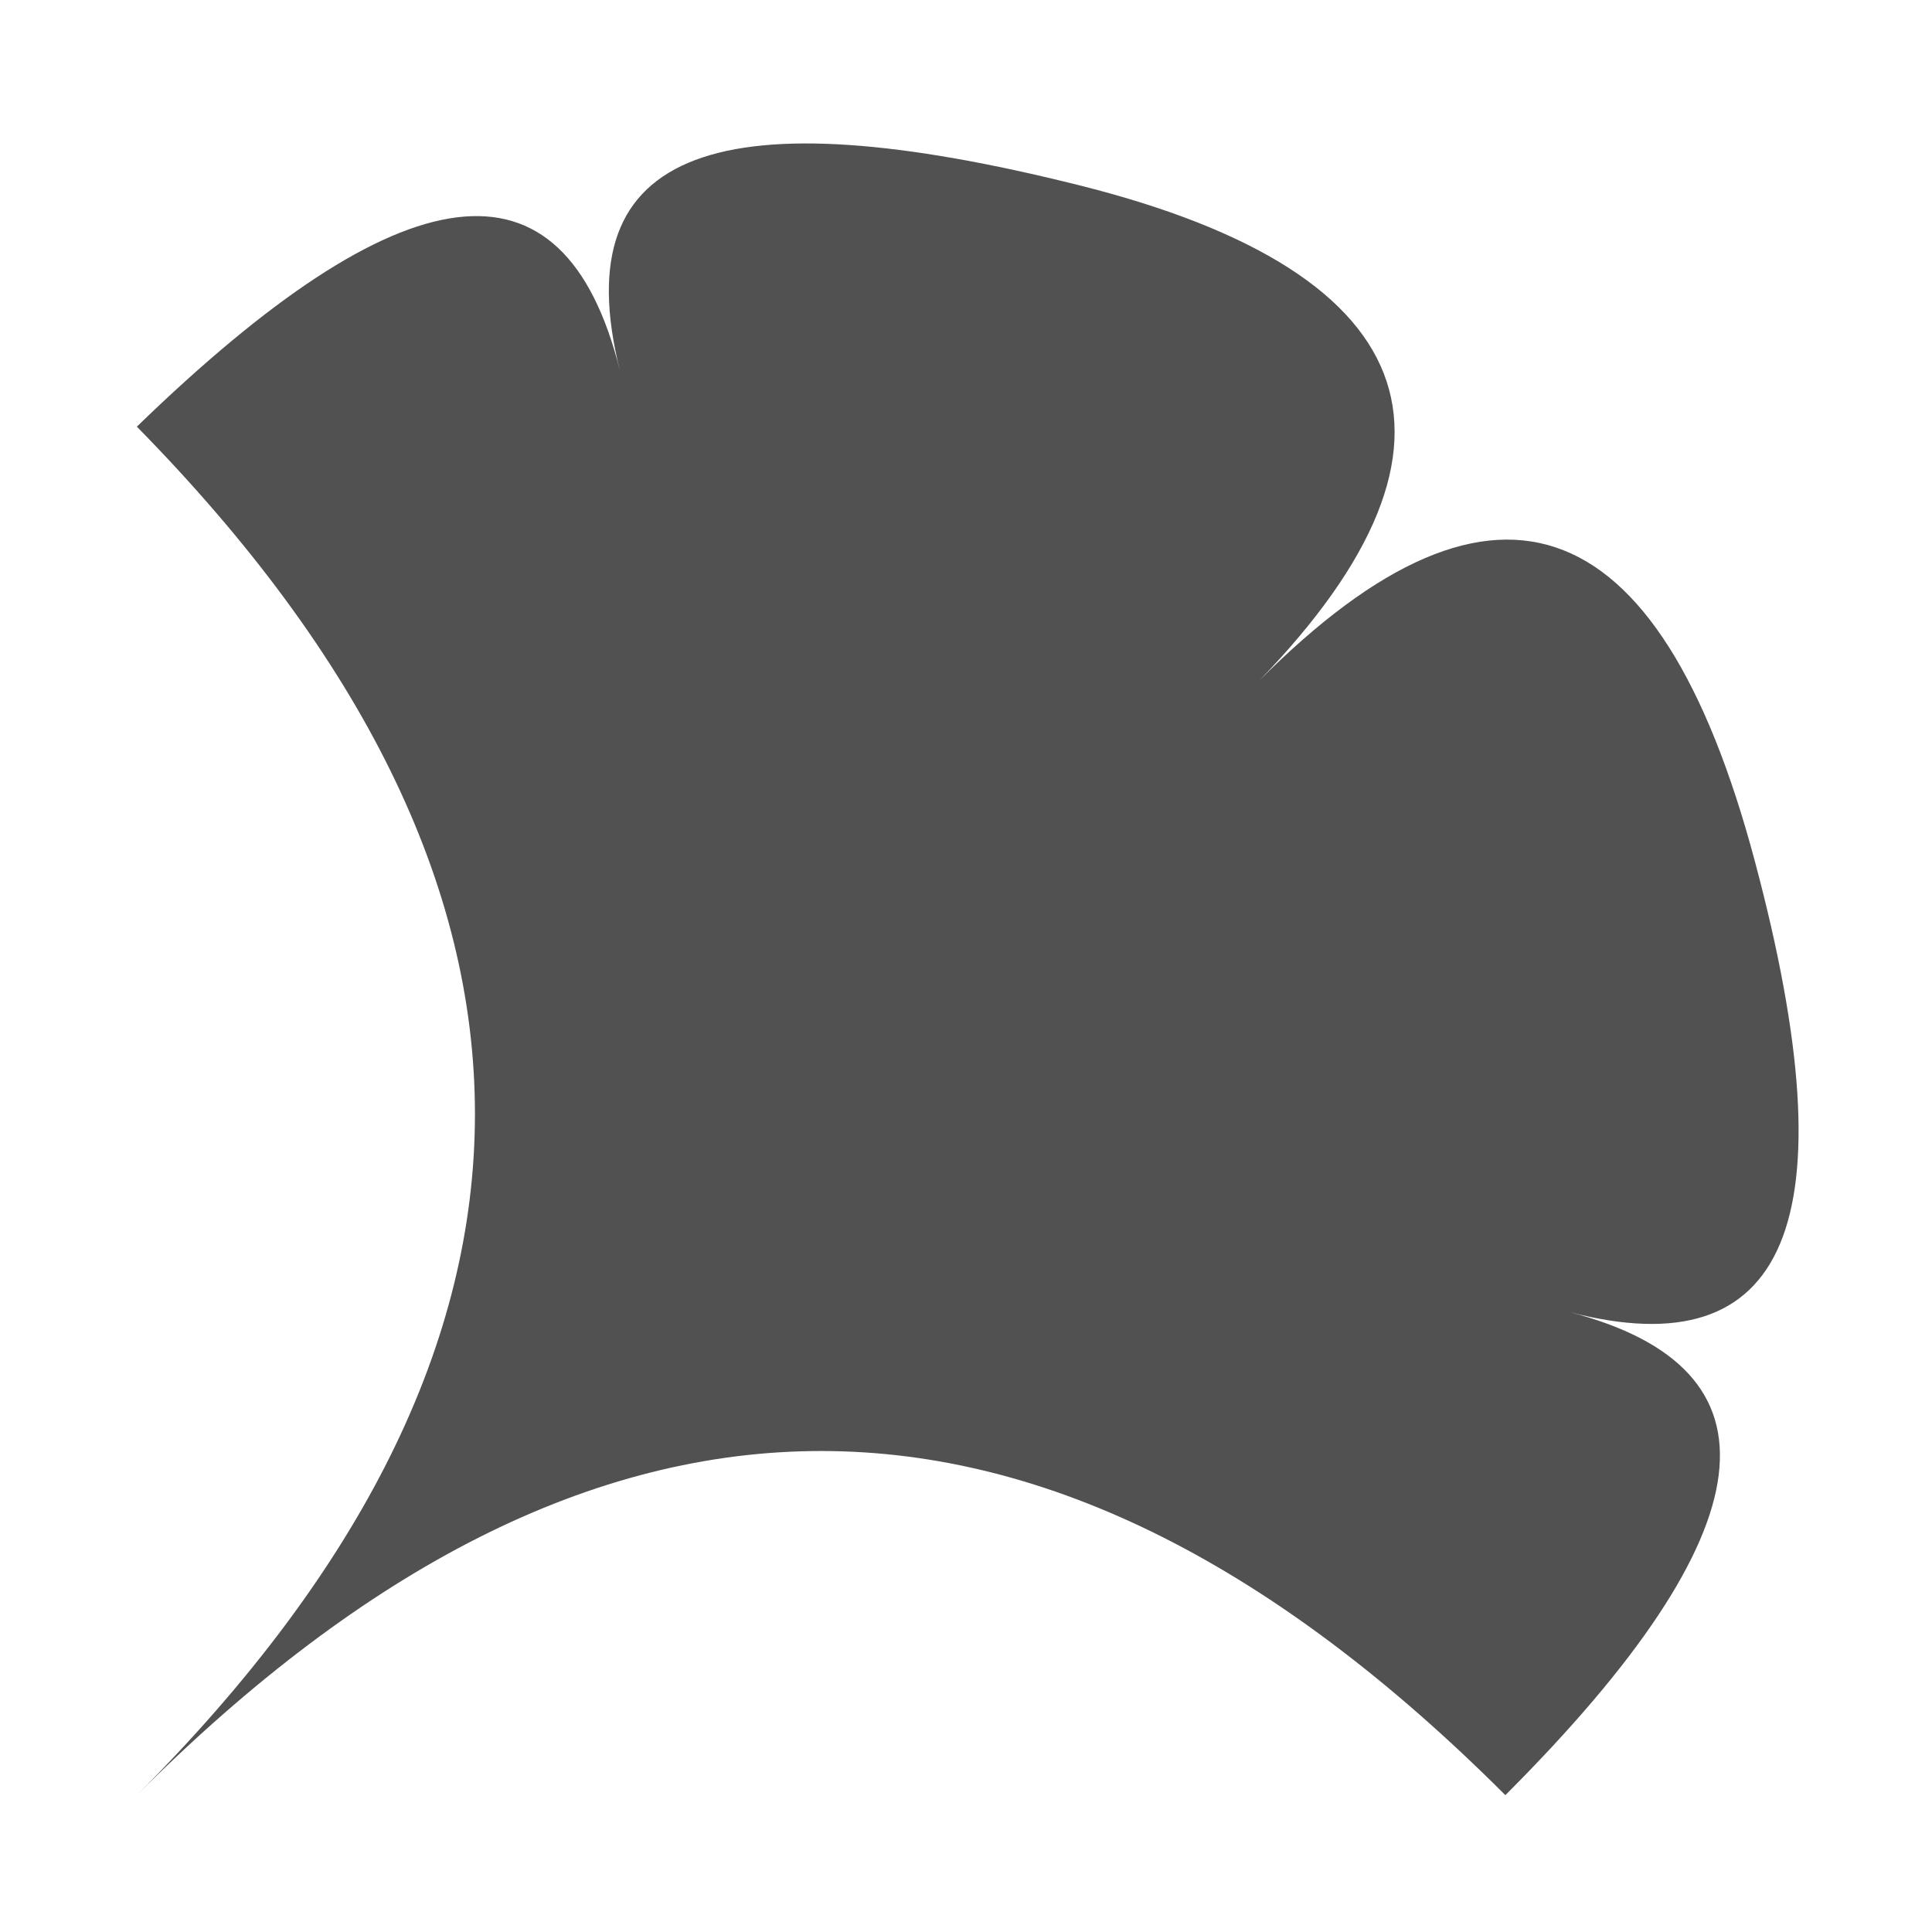
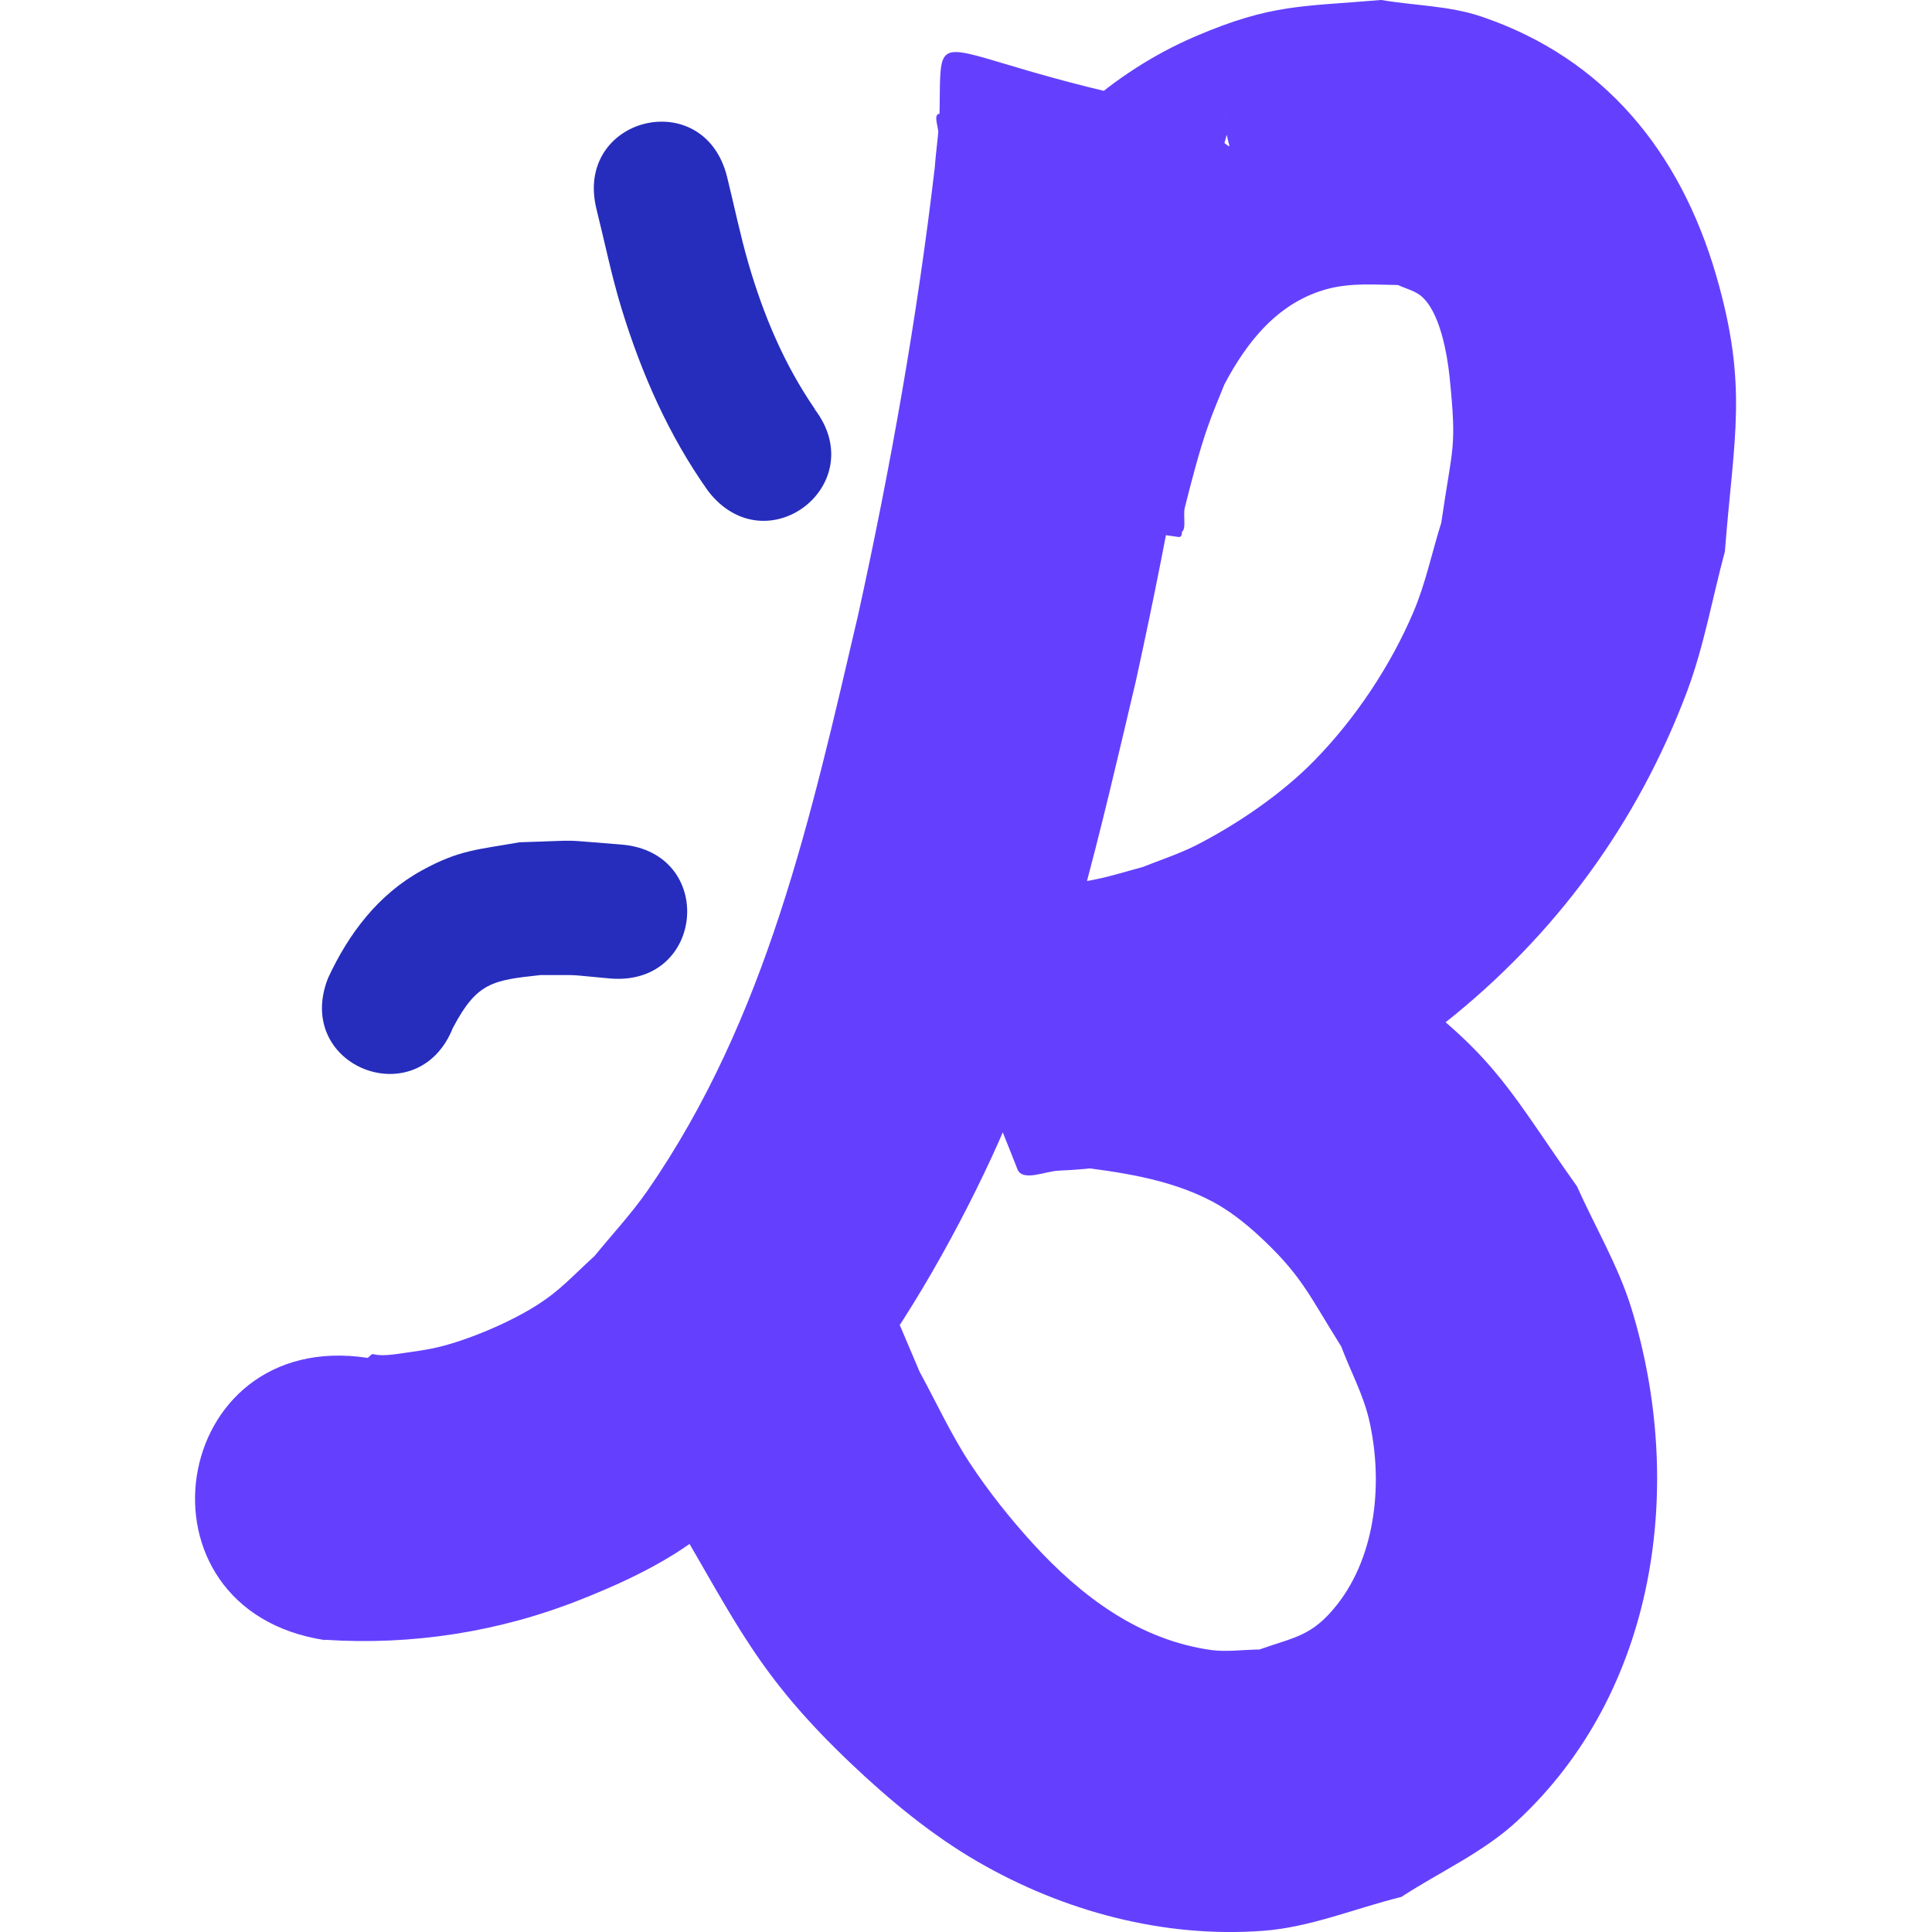
- <svg xmlns="http://www.w3.org/2000/svg" version="1.1" x="0px" y="0px" width="24px" height="24px" viewBox="0 0 24 24">
-   <style type="text/css">
- 	.st0{fill:#515151;}
- </style>
-   <path class="st0" d="M1.7,22.3c5.7-5.7,11.3-5.7,17,0c3.3-3.3,3.5-5.3,0.8-6c2.7,0.7,3.5-1.1,2.3-5.6s-3.3-5.2-6.3-2.1  c3-3,2.3-5.2-2.1-6.3S7,1.8,7.7,4.6C7,1.8,5,2.1,1.7,5.3C7.3,11,7.3,16.7,1.7,22.3" />
+ <svg xmlns="http://www.w3.org/2000/svg" width="6.778mm" height="6.778mm" viewBox="0 0 6.778 6.778" version="1.1" id="svg5">
+   <defs id="defs2" />
+   <g id="layer1" transform="translate(-67.25634,-144.1481)">
+     <g id="g40138">
+       <path style="fill:#6440fe;fill-opacity:1;stroke-width:30;paint-order:stroke fill markers" id="path991" d="m 68.398,149.901 c 0.304,0.02 0.612,-0.028 0.895,-0.141 0.114,-0.045 0.227,-0.096 0.331,-0.161 0.123,-0.078 0.231,-0.177 0.347,-0.266 0.105,-0.118 0.22,-0.228 0.315,-0.354 0.186,-0.246 0.376,-0.595 0.497,-0.878 0.214,-0.504 0.334,-1.037 0.459,-1.567 0.122,-0.556 0.222,-1.117 0.288,-1.682 0.011,-0.104 0.023,-0.208 0.024,-0.313 8.5e-5,0.01 -1.6e-5,-0.04 -2.65e-4,-0.03 -0.01,0.369 0.247,-0.061 -1.001,0.038 -0.025,0.002 -0.002,0.05 -0.004,0.075 -0.003,0.05 -0.007,0.1 -0.011,0.15 -0.028,0.352 -0.076,0.702 -0.127,1.051 -0.062,0.373 -0.038,0.133 0.983,0.193 0.029,0.002 0.012,-0.057 0.019,-0.086 0.022,-0.088 0.052,-0.204 0.082,-0.288 0.017,-0.049 0.038,-0.097 0.057,-0.145 0.08,-0.152 0.191,-0.291 0.365,-0.336 0.082,-0.021 0.161,-0.014 0.244,-0.013 0.026,0.012 0.055,0.019 0.078,0.036 0.07,0.054 0.095,0.21 0.103,0.285 0.026,0.257 0.011,0.237 -0.029,0.513 -0.033,0.105 -0.055,0.213 -0.098,0.314 -0.08,0.188 -0.204,0.374 -0.347,0.52 -0.114,0.117 -0.271,0.224 -0.416,0.298 -0.06,0.03 -0.124,0.051 -0.187,0.076 -0.053,0.014 -0.106,0.031 -0.159,0.042 -0.061,0.013 -0.15,0.025 -0.216,0.025 -0.005,-2e-5 0.013,-0.01 0.014,-0.005 0.09,0.3 0.223,0.593 0.256,0.905 0.006,0.057 -0.102,0.054 -0.152,0.081 0.17,0.021 0.349,0.044 0.503,0.126 0.056,0.03 0.106,0.069 0.153,0.111 0.158,0.144 0.182,0.212 0.298,0.397 0.032,0.085 0.076,0.166 0.097,0.254 0.05,0.213 0.028,0.474 -0.111,0.651 -0.088,0.112 -0.149,0.114 -0.273,0.158 -0.056,5.3e-4 -0.113,0.009 -0.168,0.002 -0.254,-0.035 -0.458,-0.189 -0.627,-0.374 -0.08,-0.088 -0.155,-0.182 -0.221,-0.282 -0.067,-0.102 -0.118,-0.214 -0.176,-0.32 -0.045,-0.107 -0.091,-0.214 -0.137,-0.321 -0.283,-0.649 -1.2,-0.249 -0.918,0.4 v 0 c 0.062,0.14 0.125,0.281 0.187,0.421 0.227,0.383 0.298,0.561 0.627,0.874 0.136,0.129 0.282,0.25 0.444,0.344 0.3,0.174 0.652,0.269 1.001,0.243 0.166,-0.012 0.324,-0.079 0.486,-0.119 0.135,-0.088 0.287,-0.156 0.405,-0.265 0.493,-0.456 0.592,-1.182 0.402,-1.8 -0.046,-0.149 -0.127,-0.285 -0.191,-0.428 -0.227,-0.32 -0.277,-0.444 -0.594,-0.682 -0.35,-0.264 -0.773,-0.366 -1.202,-0.391 -0.128,0.028 -0.363,-0.045 -0.385,0.084 -0.052,0.314 0.103,0.633 0.218,0.929 0.018,0.045 0.097,0.007 0.145,0.005 0.239,-0.009 0.472,-0.07 0.697,-0.149 0.288,-0.133 0.397,-0.163 0.656,-0.368 0.389,-0.308 0.677,-0.7 0.852,-1.166 0.059,-0.158 0.088,-0.326 0.132,-0.489 0.031,-0.402 0.083,-0.578 -0.031,-0.97 -0.126,-0.432 -0.392,-0.761 -0.824,-0.907 -0.112,-0.038 -0.234,-0.038 -0.351,-0.058 -0.278,0.024 -0.383,0.013 -0.65,0.127 -0.299,0.128 -0.537,0.352 -0.709,0.624 -0.048,0.076 -0.083,0.159 -0.125,0.238 -0.027,0.072 -0.057,0.143 -0.081,0.215 -0.036,0.106 -0.074,0.25 -0.101,0.361 -0.009,0.037 -0.061,0.101 -0.025,0.113 0.316,0.106 0.649,0.159 0.98,0.206 0.022,0.003 0.007,-0.043 0.011,-0.065 0.055,-0.374 0.106,-0.748 0.135,-1.125 0.004,-0.058 0.009,-0.115 0.012,-0.172 0.002,-0.039 0.043,-0.109 0.005,-0.116 -1.047,-0.182 -0.995,-0.386 -1.001,-0.019 -4e-5,0.002 -1.37e-4,-0.006 1.3e-5,-0.007 -2.64e-4,0.07 -0.012,0.139 -0.017,0.208 -0.062,0.528 -0.155,1.051 -0.269,1.57 -0.165,0.706 -0.32,1.415 -0.74,2.021 -0.056,0.08 -0.123,0.152 -0.185,0.228 -0.057,0.051 -0.109,0.108 -0.172,0.152 -0.094,0.067 -0.246,0.133 -0.359,0.163 -0.052,0.014 -0.106,0.02 -0.159,0.028 -0.108,0.015 -0.075,-0.015 -0.105,0.014 -0.7,-0.107 -0.85,0.883 -0.151,0.99 z" />
+       <g id="g16767" style="fill:#262dbc;fill-opacity:1">
+         <path style="fill:#262dbc;fill-opacity:1;stroke-width:30;paint-order:stroke fill markers" id="path993" d="m 70.115,145.583 c -0.108,-0.157 -0.18,-0.329 -0.233,-0.511 -0.029,-0.1 -0.05,-0.203 -0.075,-0.304 -0.081,-0.324 -0.538,-0.209 -0.458,0.114 v 0 c 0.029,0.116 0.053,0.235 0.088,0.349 0.07,0.228 0.165,0.444 0.303,0.639 0.203,0.265 0.577,-0.022 0.374,-0.287 z" />
+         <path style="fill:#262dbc;fill-opacity:1;stroke-width:30;paint-order:stroke fill markers" id="path995" d="m 68.847,147.751 c 0.083,-0.157 0.139,-0.164 0.305,-0.182 0.16,2.6e-4 0.077,-0.003 0.246,0.012 0.332,0.027 0.371,-0.443 0.038,-0.47 v 0 c -0.237,-0.018 -0.118,-0.015 -0.357,-0.008 -0.145,0.026 -0.211,0.026 -0.343,0.099 -0.153,0.084 -0.257,0.222 -0.329,0.378 -0.122,0.311 0.318,0.482 0.439,0.172 z" />
+       </g>
+     </g>
+   </g>
</svg>
